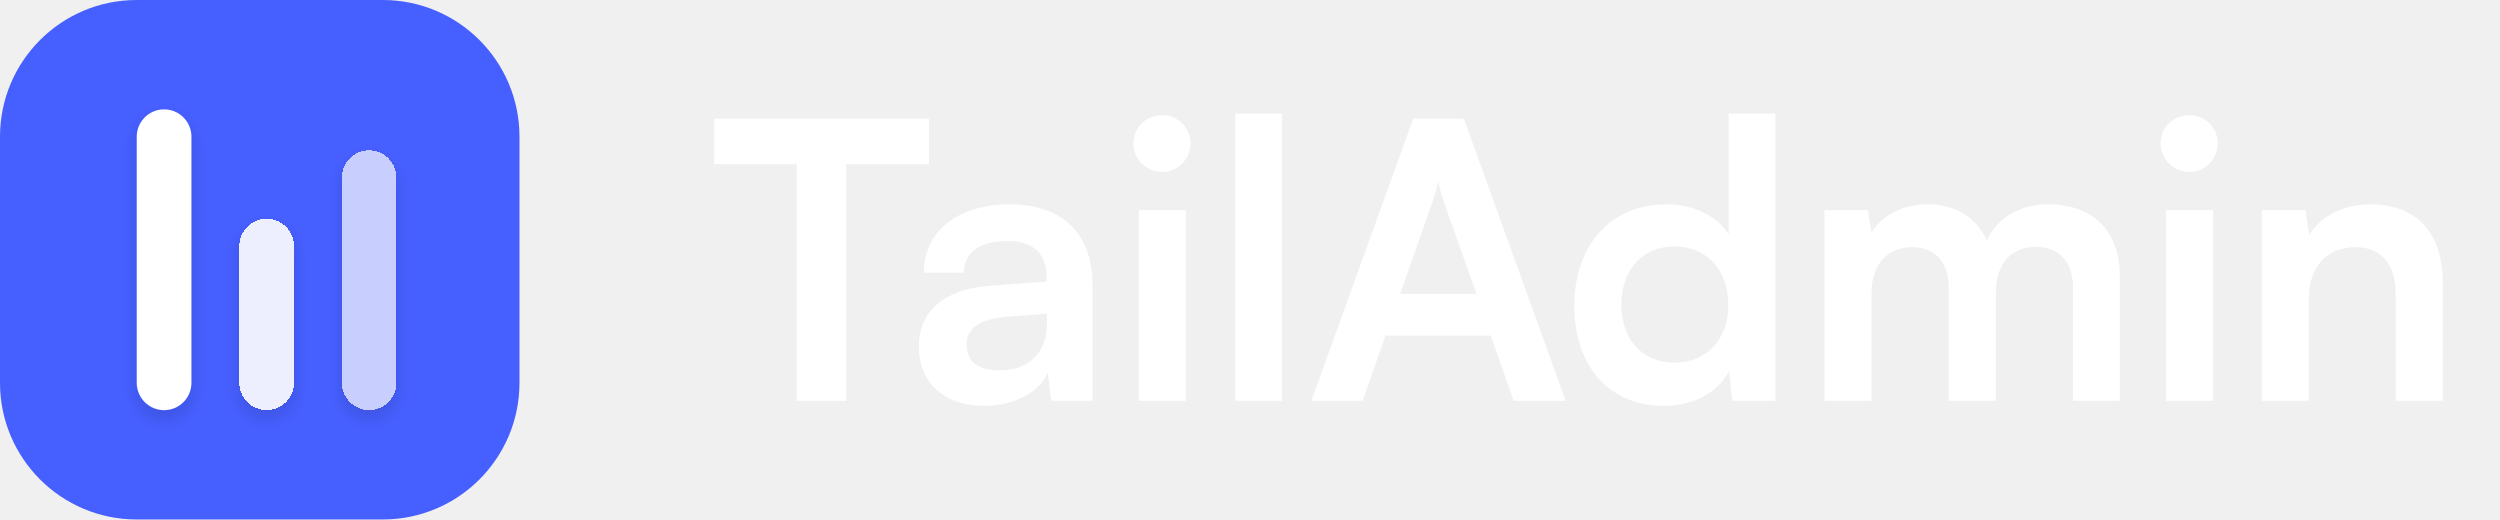
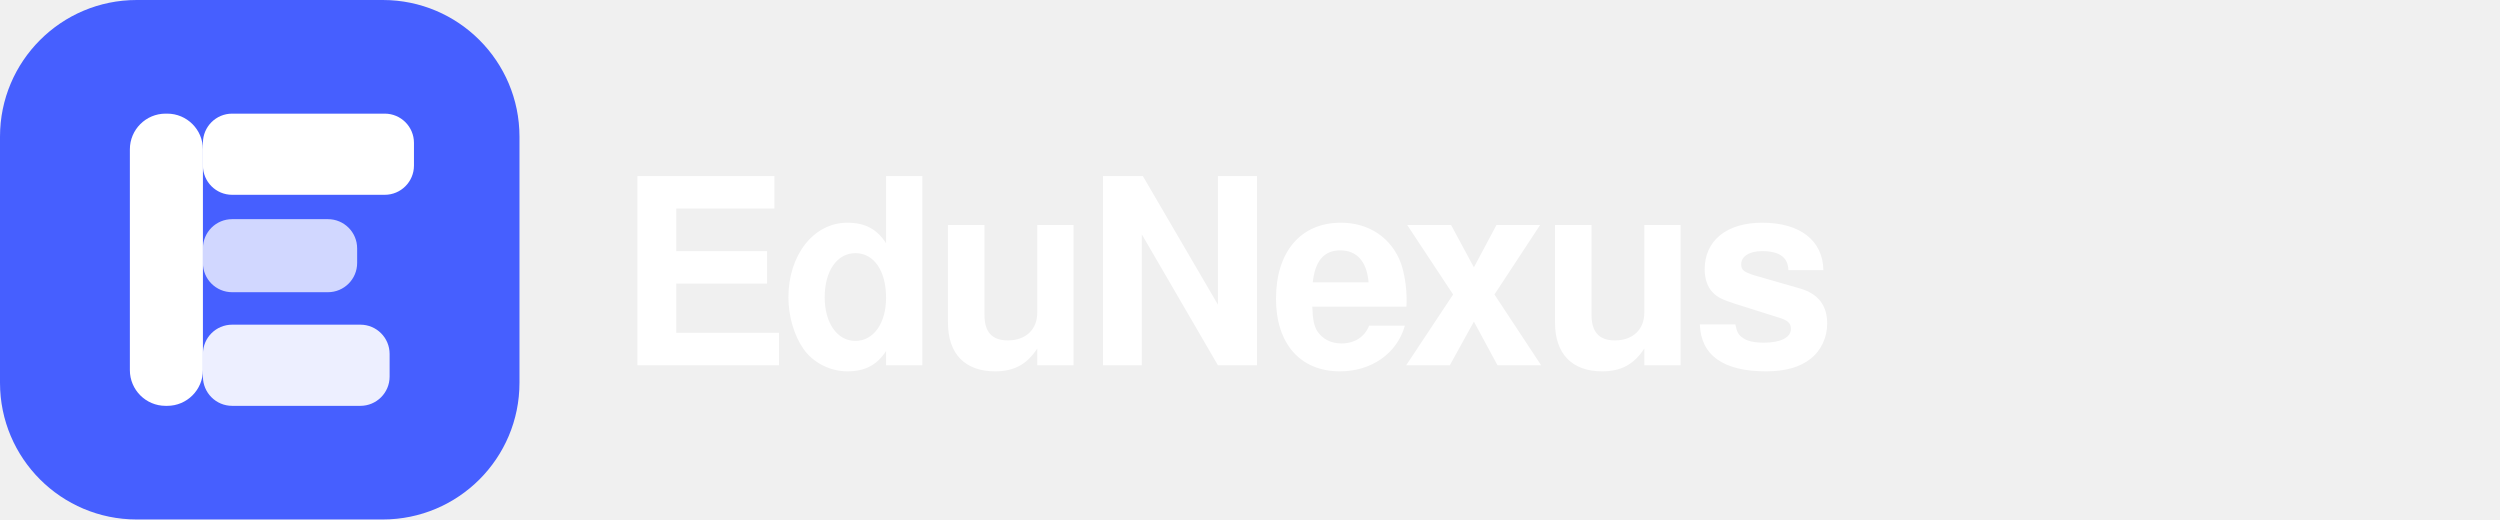
<svg xmlns="http://www.w3.org/2000/svg" width="154" height="32" viewBox="0 0 154 32" fill="none">
  <path d="M0 8.421C0 3.77 3.77 0 8.421 0H23.579C28.23 0 32 3.77 32 8.421V23.579C32 28.23 28.23 32 23.579 32H8.421C3.77 32 0 28.23 0 23.579V8.421Z" fill="#465FFF" />
-   <g filter="url(#filter0_d_1608_324)">
-     <path d="M8.424 8.422C8.424 7.491 9.178 6.737 10.108 6.737C11.038 6.737 11.792 7.491 11.792 8.422V23.579C11.792 24.51 11.038 25.264 10.108 25.264C9.178 25.264 8.424 24.51 8.424 23.579V8.422Z" fill="white" />
-   </g>
-   <g filter="url(#filter1_d_1608_324)">
-     <path d="M14.742 15.157C14.742 14.227 15.496 13.473 16.426 13.473C17.357 13.473 18.111 14.227 18.111 15.157V23.578C18.111 24.508 17.357 25.262 16.426 25.262C15.496 25.262 14.742 24.508 14.742 23.578V15.157Z" fill="white" fill-opacity="0.9" shape-rendering="crispEdges" />
-   </g>
-   <g filter="url(#filter2_d_1608_324)">
-     <path d="M21.055 10.946C21.055 10.016 21.809 9.262 22.739 9.262C23.669 9.262 24.423 10.016 24.423 10.946V23.578C24.423 24.508 23.669 25.262 22.739 25.262C21.809 25.262 21.055 24.508 21.055 23.578V10.946Z" fill="white" fill-opacity="0.7" shape-rendering="crispEdges" />
-   </g>
-   <path d="M44 10.115H49.089V24.691H52.132V10.115H57.221V7.309H44V10.115Z" fill="white" />
-   <path d="M60.617 25C62.448 25 64.042 24.168 64.541 22.955L64.755 24.691H67.299V17.558C67.299 14.3 65.349 12.588 62.187 12.588C59.001 12.588 56.908 14.252 56.908 16.797H59.381C59.381 15.56 60.332 14.847 62.044 14.847C63.518 14.847 64.47 15.489 64.47 17.082V17.343L60.95 17.605C58.168 17.819 56.599 19.174 56.599 21.338C56.599 23.549 58.121 25 60.617 25ZM61.569 22.812C60.261 22.812 59.547 22.289 59.547 21.219C59.547 20.268 60.237 19.674 62.044 19.507L64.493 19.317V19.935C64.493 21.742 63.352 22.812 61.569 22.812Z" fill="white" />
-   <path d="M71.6 10.591C72.551 10.591 73.335 9.806 73.335 8.831C73.335 7.856 72.551 7.095 71.6 7.095C70.601 7.095 69.816 7.856 69.816 8.831C69.816 9.806 70.601 10.591 71.6 10.591ZM70.149 24.691H73.05V12.944H70.149V24.691Z" fill="white" />
-   <path d="M78.972 24.691V7H76.095V24.691H78.972Z" fill="white" />
-   <path d="M83.941 24.691L85.344 20.672H91.835L93.238 24.691H96.448L90.171 7.309H87.056L80.778 24.691H83.941ZM88.221 12.493C88.387 12.017 88.53 11.494 88.601 11.161C88.649 11.518 88.815 12.041 88.958 12.493L90.955 18.104H86.247L88.221 12.493Z" fill="white" />
-   <path d="M102.493 25C104.276 25 105.798 24.215 106.511 22.86L106.701 24.691H109.364V7H106.487V14.443C105.75 13.277 104.3 12.588 102.659 12.588C99.116 12.588 96.976 15.203 96.976 18.865C96.976 22.503 99.092 25 102.493 25ZM103.135 22.337C101.113 22.337 99.877 20.863 99.877 18.77C99.877 16.678 101.113 15.18 103.135 15.18C105.156 15.18 106.464 16.654 106.464 18.77C106.464 20.886 105.156 22.337 103.135 22.337Z" fill="white" />
-   <path d="M115.289 24.691V18.033C115.289 16.131 116.406 15.227 117.785 15.227C119.164 15.227 120.044 16.107 120.044 17.748V24.691H122.945V18.033C122.945 16.107 124.015 15.203 125.418 15.203C126.797 15.203 127.701 16.083 127.701 17.771V24.691H130.578V17.011C130.578 14.3 129.008 12.588 126.155 12.588C124.372 12.588 122.993 13.468 122.398 14.823C121.78 13.468 120.543 12.588 118.76 12.588C117.072 12.588 115.883 13.349 115.289 14.324L115.051 12.944H112.388V24.691H115.289Z" fill="white" />
-   <path d="M134.876 10.591C135.827 10.591 136.612 9.806 136.612 8.831C136.612 7.856 135.827 7.095 134.876 7.095C133.877 7.095 133.093 7.856 133.093 8.831C133.093 9.806 133.877 10.591 134.876 10.591ZM133.426 24.691H136.327V12.944H133.426V24.691Z" fill="white" />
-   <path d="M142.225 24.691V18.366C142.225 16.464 143.318 15.227 145.102 15.227C146.6 15.227 147.575 16.178 147.575 18.152V24.691H150.476V17.462C150.476 14.419 148.954 12.588 146.005 12.588C144.412 12.588 142.985 13.277 142.248 14.466L142.011 12.944H139.324V24.691H142.225Z" fill="white" />
-   <defs>
-     <filter id="filter0_d_1608_324" x="7.424" y="6.237" width="5.368" height="20.526" filterUnits="userSpaceOnUse" color-interpolation-filters="sRGB">
-       <feFlood flood-opacity="0" result="BackgroundImageFix" />
-       <feColorMatrix in="SourceAlpha" type="matrix" values="0 0 0 0 0 0 0 0 0 0 0 0 0 0 0 0 0 0 127 0" result="hardAlpha" />
-       <feOffset dy="0.5" />
-       <feGaussianBlur stdDeviation="0.5" />
-       <feComposite in2="hardAlpha" operator="out" />
-       <feColorMatrix type="matrix" values="0 0 0 0 0 0 0 0 0 0 0 0 0 0 0 0 0 0 0.12 0" />
-       <feBlend mode="normal" in2="BackgroundImageFix" result="effect1_dropShadow_1608_324" />
-       <feBlend mode="normal" in="SourceGraphic" in2="effect1_dropShadow_1608_324" result="shape" />
-     </filter>
-     <filter id="filter1_d_1608_324" x="13.742" y="12.973" width="5.368" height="13.79" filterUnits="userSpaceOnUse" color-interpolation-filters="sRGB">
-       <feFlood flood-opacity="0" result="BackgroundImageFix" />
-       <feColorMatrix in="SourceAlpha" type="matrix" values="0 0 0 0 0 0 0 0 0 0 0 0 0 0 0 0 0 0 127 0" result="hardAlpha" />
-       <feOffset dy="0.5" />
-       <feGaussianBlur stdDeviation="0.5" />
-       <feComposite in2="hardAlpha" operator="out" />
-       <feColorMatrix type="matrix" values="0 0 0 0 0 0 0 0 0 0 0 0 0 0 0 0 0 0 0.12 0" />
-       <feBlend mode="normal" in2="BackgroundImageFix" result="effect1_dropShadow_1608_324" />
-       <feBlend mode="normal" in="SourceGraphic" in2="effect1_dropShadow_1608_324" result="shape" />
-     </filter>
-     <filter id="filter2_d_1608_324" x="20.055" y="8.762" width="5.368" height="18" filterUnits="userSpaceOnUse" color-interpolation-filters="sRGB">
-       <feFlood flood-opacity="0" result="BackgroundImageFix" />
-       <feColorMatrix in="SourceAlpha" type="matrix" values="0 0 0 0 0 0 0 0 0 0 0 0 0 0 0 0 0 0 127 0" result="hardAlpha" />
-       <feOffset dy="0.5" />
-       <feGaussianBlur stdDeviation="0.5" />
-       <feComposite in2="hardAlpha" operator="out" />
-       <feColorMatrix type="matrix" values="0 0 0 0 0 0 0 0 0 0 0 0 0 0 0 0 0 0 0.12 0" />
-       <feBlend mode="normal" in2="BackgroundImageFix" result="effect1_dropShadow_1608_324" />
-       <feBlend mode="normal" in="SourceGraphic" in2="effect1_dropShadow_1608_324" result="shape" />
-     </filter>
-   </defs>
+   <rect x="8" y="7" width="4.5" height="18" rx="2.2" fill="white" />
+   <rect x="12.5" y="7" width="13" height="5" rx="1.8" fill="white" />
+   <rect x="12.5" y="13.5" width="9.5" height="4.5" rx="1.8" fill="white" fill-opacity="0.75" />
+   <rect x="12.5" y="20" width="11.5" height="5" rx="1.8" fill="white" fill-opacity="0.9" />
+   <text x="38" y="22.5" font-family="-apple-system, BlinkMacSystemFont, 'Segoe UI', Helvetica, Arial, sans-serif" font-size="16" font-weight="800" fill="white" letter-spacing="-0.4">EduNexus</text>
</svg>
